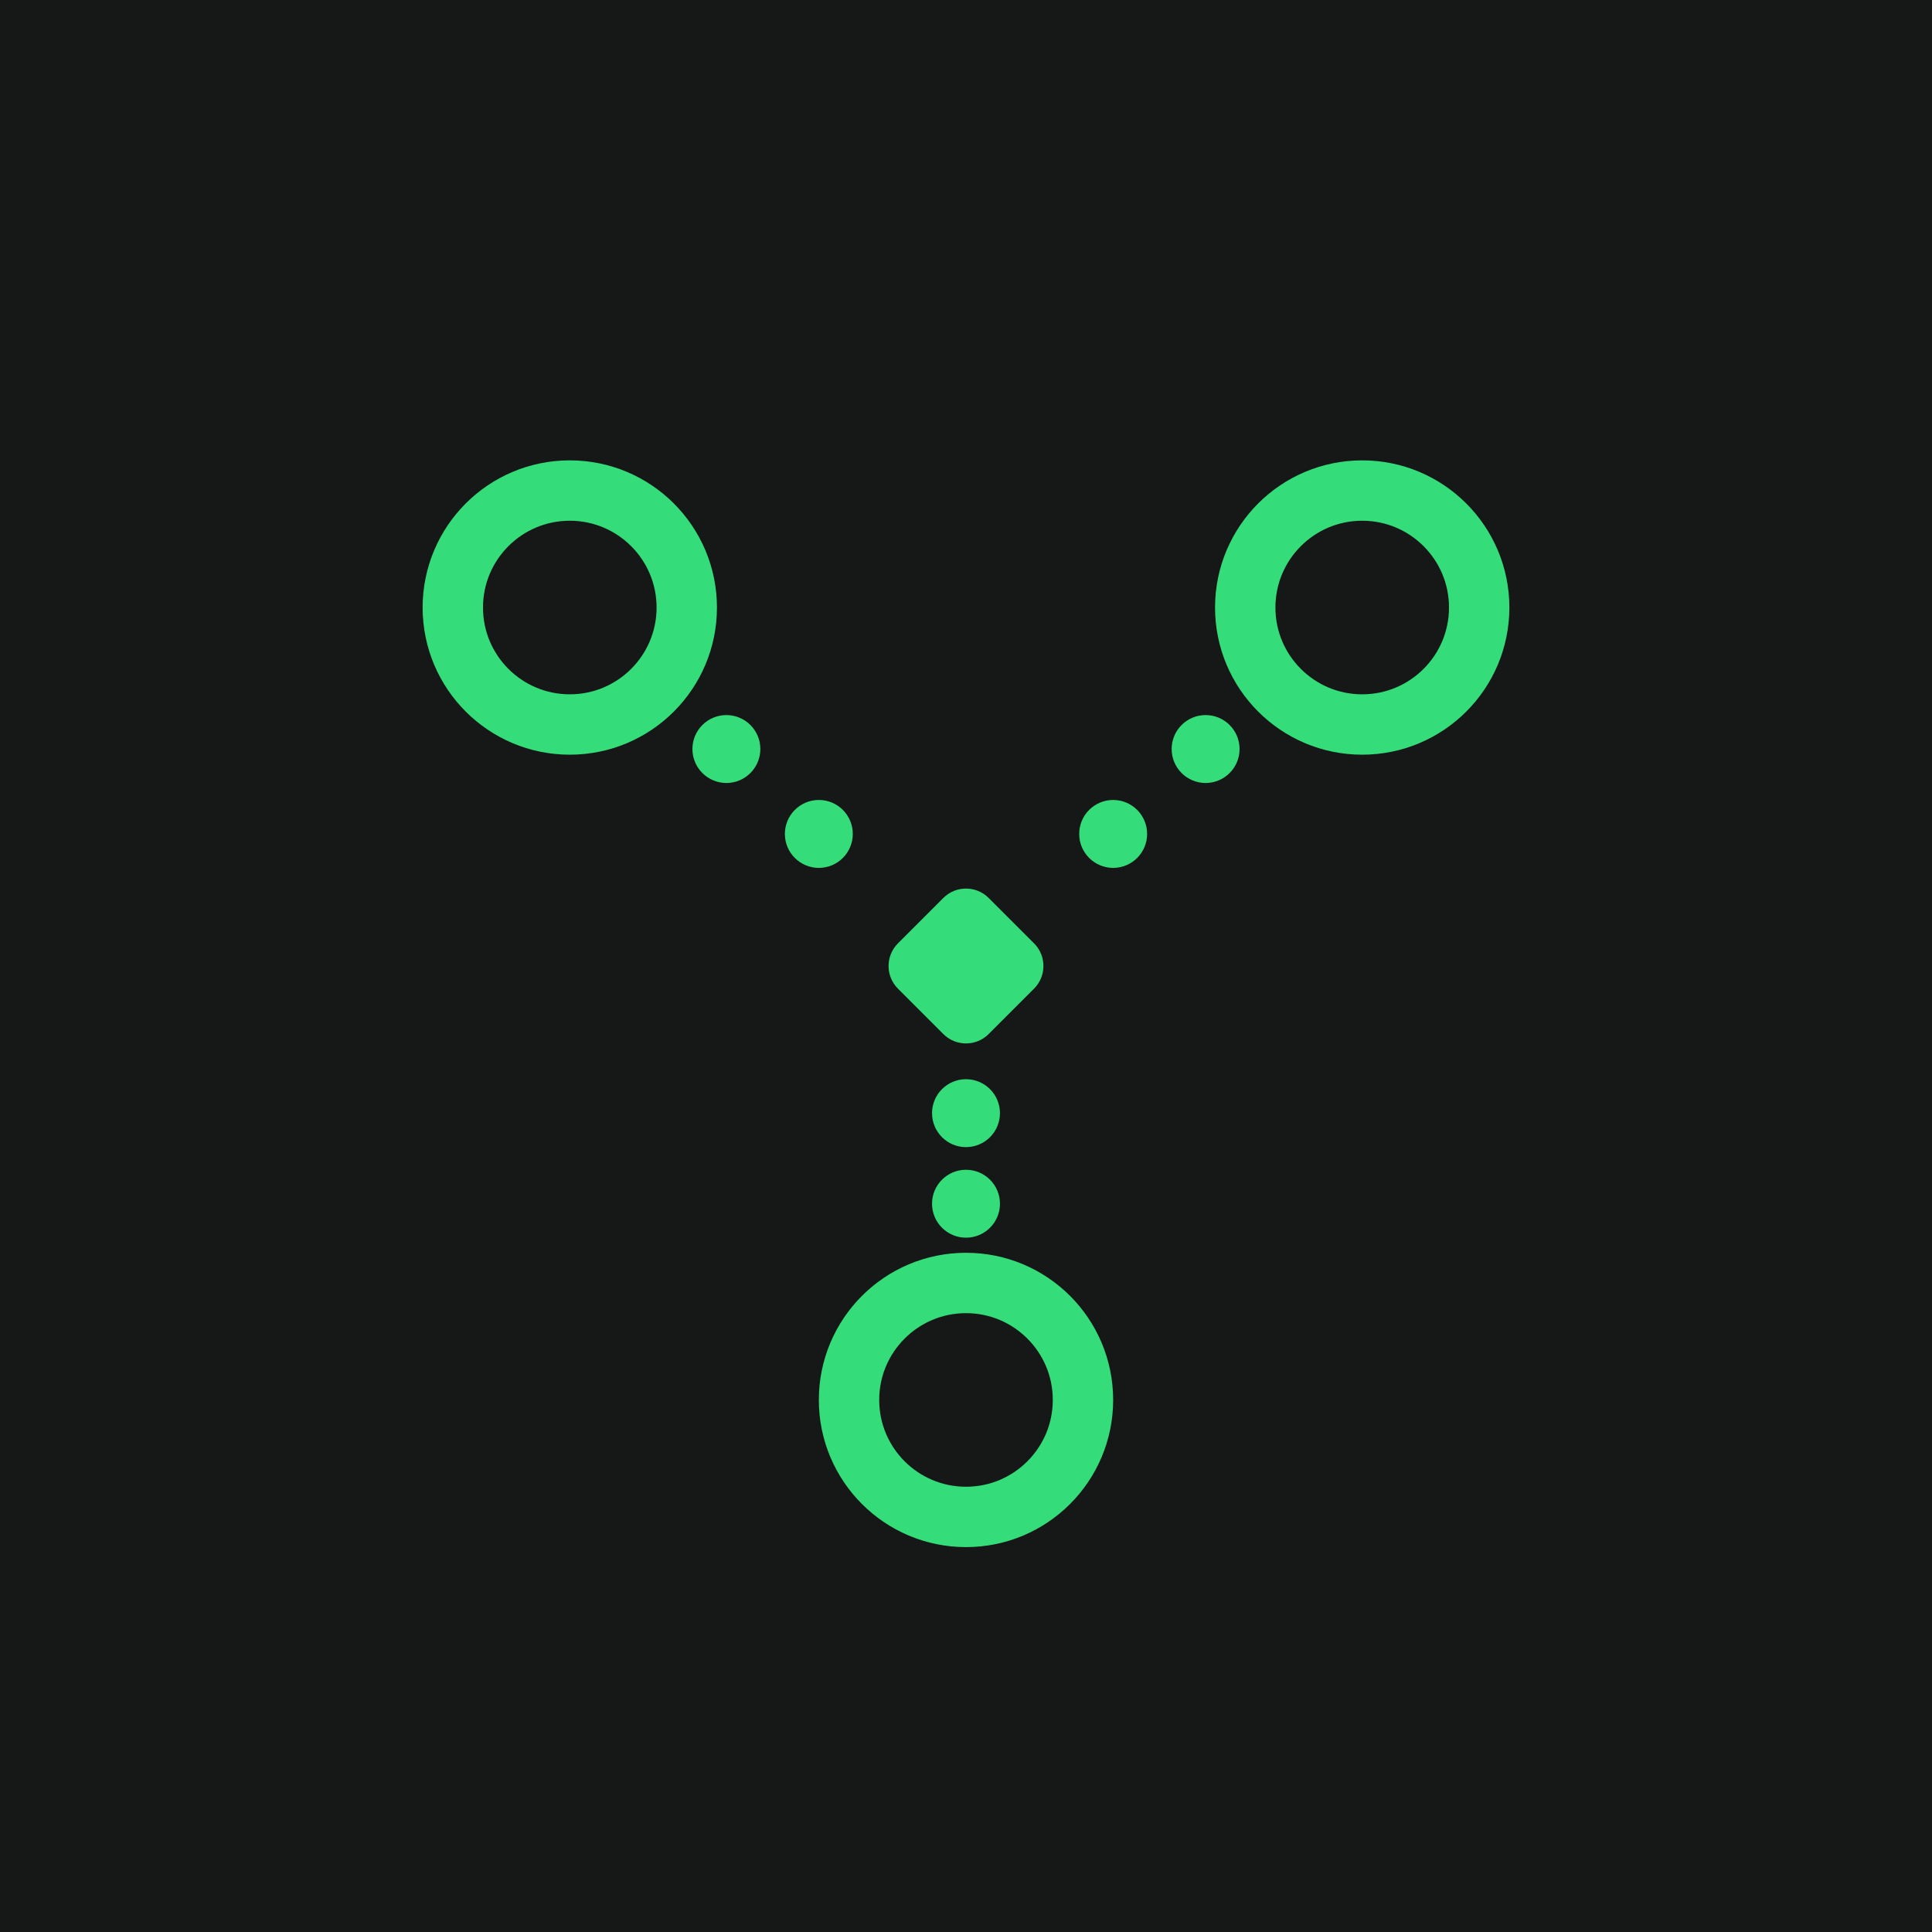
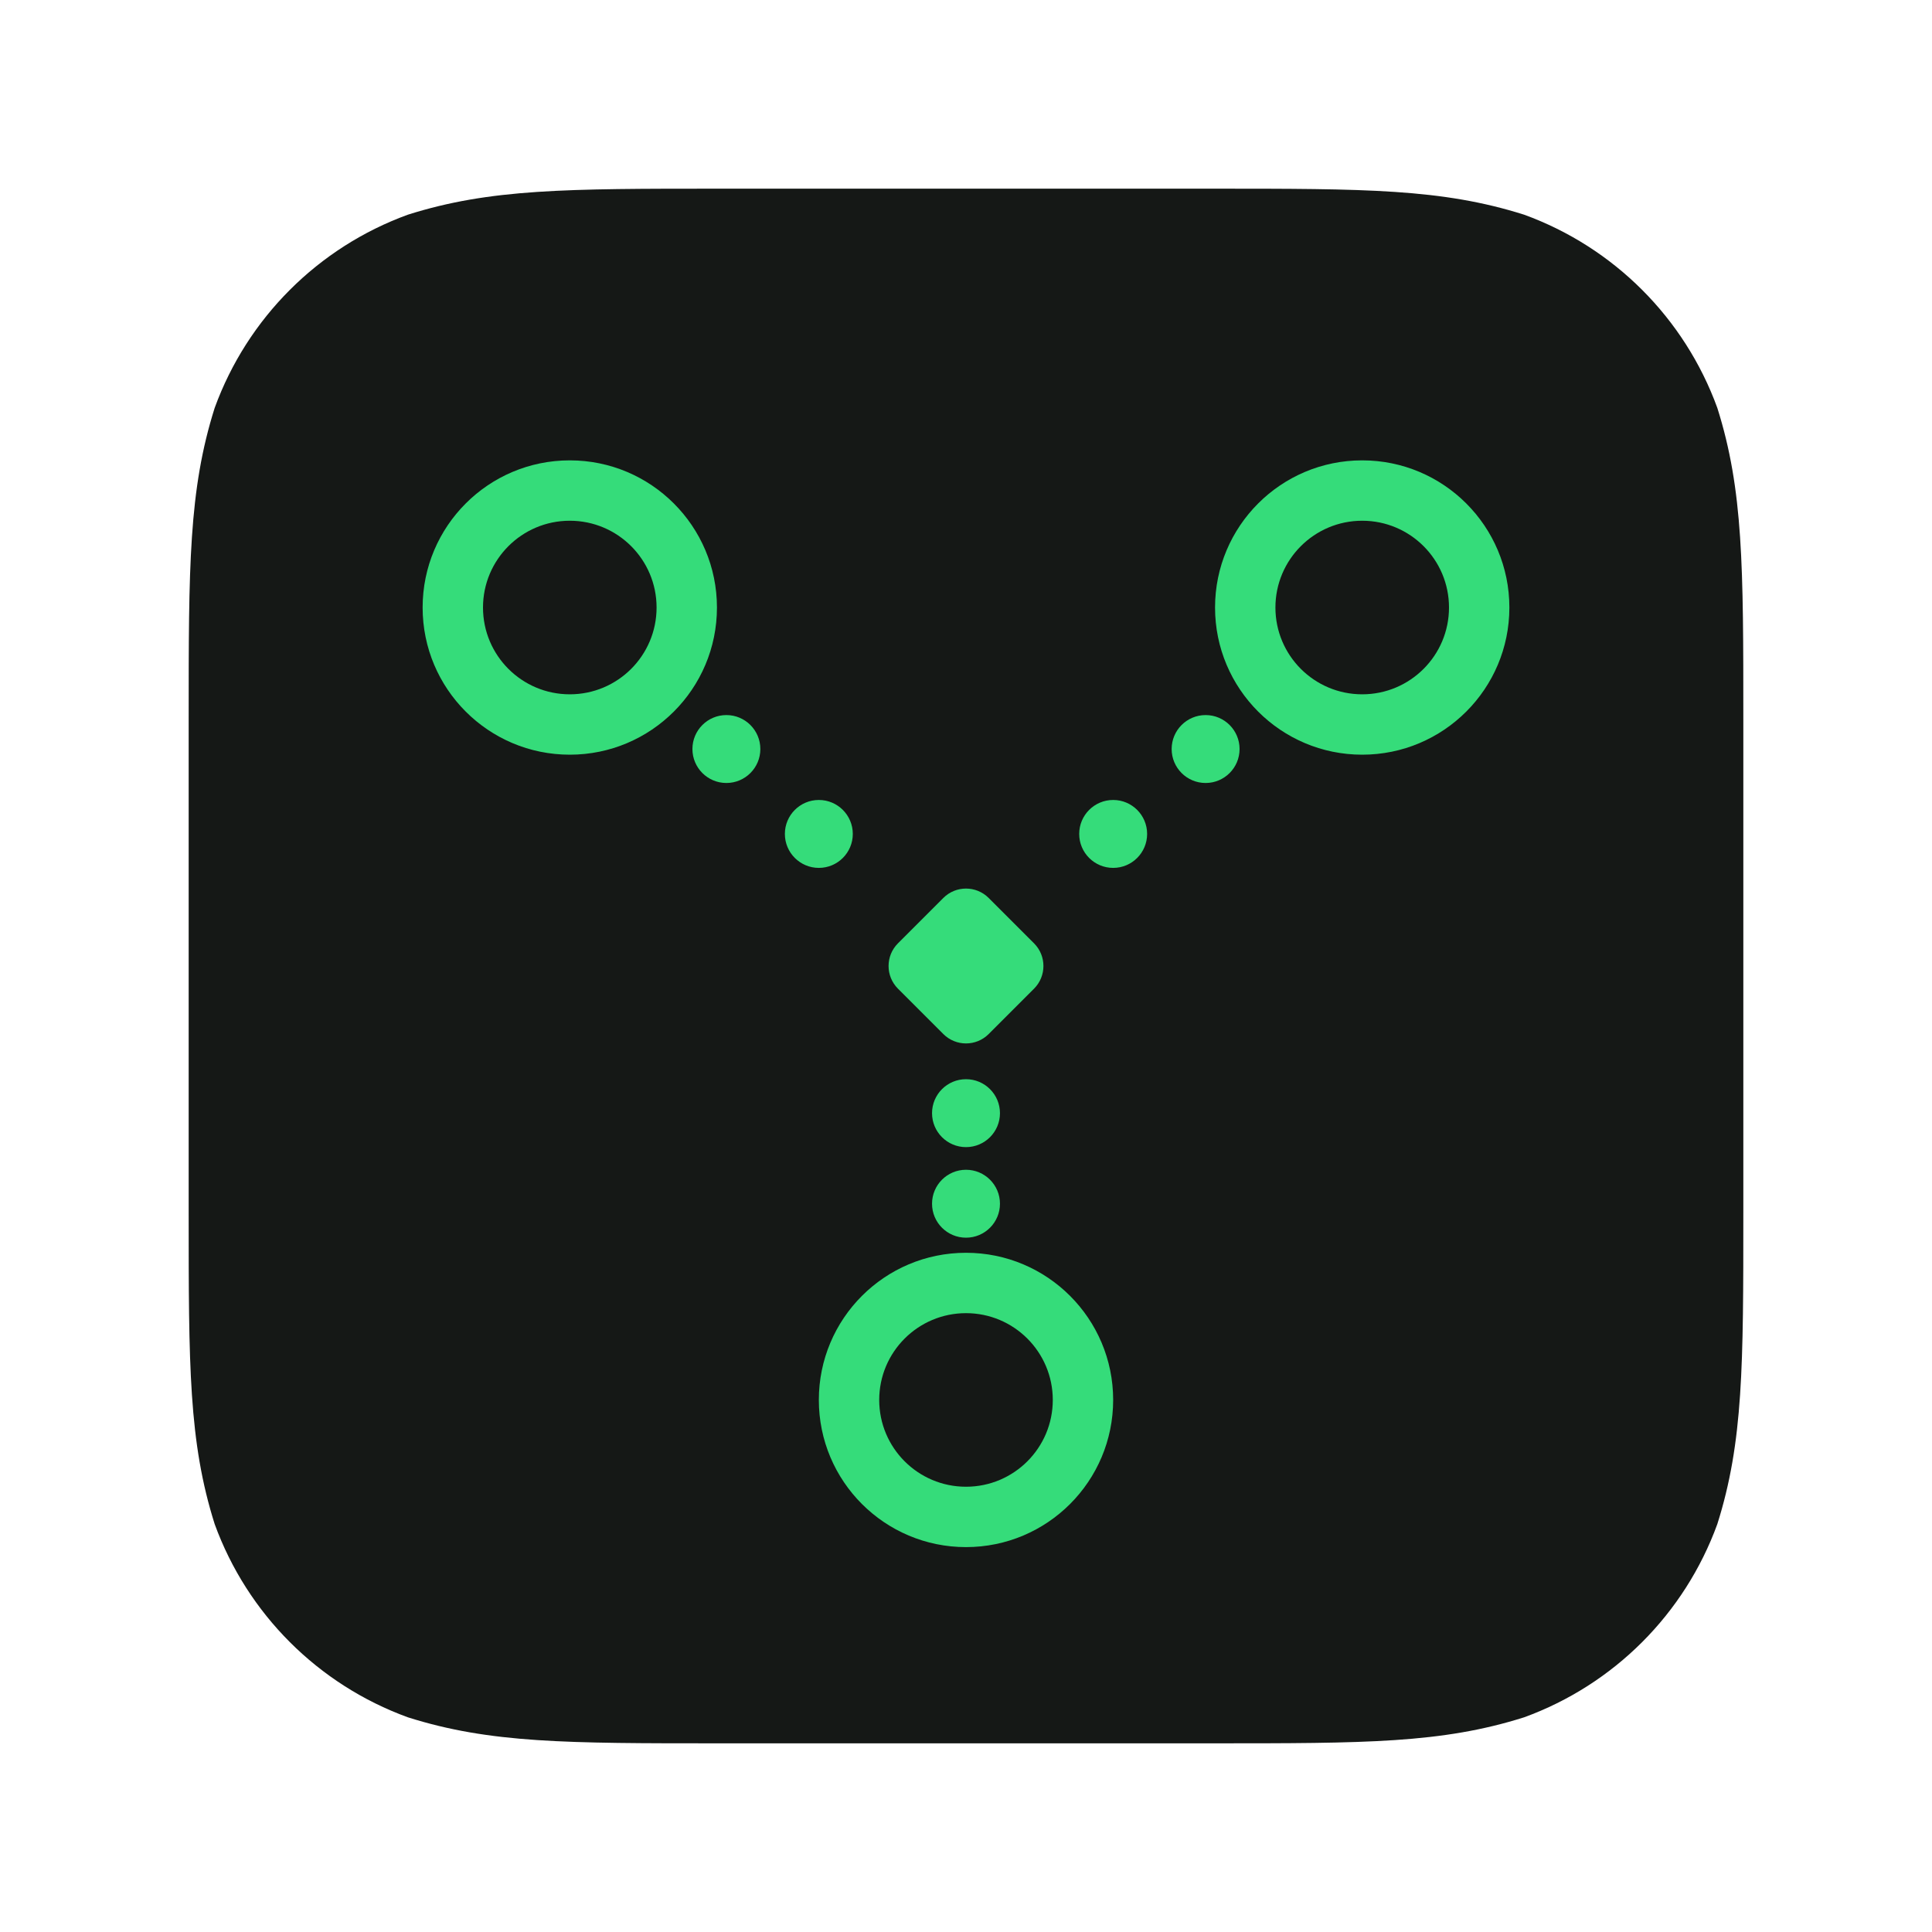
<svg xmlns="http://www.w3.org/2000/svg" width="1024" height="1024" viewBox="0 0 1024 1024" role="img" aria-labelledby="title desc">
-   <rect width="1024" height="1024" fill="#151816" />
-   <g fill="#35DC7A" stroke="#35DC7A">
-     <circle cx="302" cy="322" r="62" fill="none" stroke-width="32" />
-     <circle cx="722" cy="322" r="62" fill="none" stroke-width="32" />
-     <circle cx="512" cy="742" r="62" fill="none" stroke-width="32" />
-     <circle cx="434" cy="442" r="18" stroke="none" />
-     <circle cx="385" cy="397" r="18" stroke="none" />
-     <circle cx="590" cy="442" r="18" stroke="none" />
-     <circle cx="639" cy="397" r="18" stroke="none" />
-     <circle cx="512" cy="590" r="18" stroke="none" />
-     <circle cx="512" cy="638" r="18" stroke="none" />
-     <rect x="478" y="478" width="68" height="68" rx="17" stroke="none" transform="rotate(45 512 512)" />
-   </g>
+   <path fill="#151816" d="M924.000 512.000 L924.000 642.726 C924.000 723.718 924.000 764.213 910.216 807.805 C892.893 855.400 855.400 892.893 807.805 910.216 C764.213 924.000 723.718 924.000 642.726 924.000 L381.274 924.000 C300.282 924.000 259.787 924.000 216.195 910.216 C168.600 892.893 131.107 855.400 113.784 807.805 C100.000 764.213 100.000 723.718 100.000 642.726 L100.000 381.274 C100.000 300.282 100.000 259.787 113.784 216.195 C131.107 168.600 168.600 131.107 216.195 113.784 C259.787 100.000 300.282 100.000 381.274 100.000 L642.726 100.000 C723.718 100.000 764.213 100.000 807.805 113.784 C855.400 131.107 892.893 168.600 910.216 216.195 C924.000 259.787 924.000 300.282 924.000 381.274 Z" />
+   <path fill="#35DC7A" fill-rule="evenodd" d="M380.000 322.000 C380.000 365.078 345.078 400.000 302.000 400.000 C258.922 400.000 224.000 365.078 224.000 322.000 C224.000 278.922 258.922 244.000 302.000 244.000 C345.078 244.000 380.000 278.922 380.000 322.000 Z M348.000 322.000 C348.000 347.405 327.405 368.000 302.000 368.000 C276.595 368.000 256.000 347.405 256.000 322.000 C256.000 296.595 276.595 276.000 302.000 276.000 C327.405 276.000 348.000 296.595 348.000 322.000 Z M800.000 322.000 C800.000 365.078 765.078 400.000 722.000 400.000 C678.922 400.000 644.000 365.078 644.000 322.000 C644.000 278.922 678.922 244.000 722.000 244.000 C765.078 244.000 800.000 278.922 800.000 322.000 Z M768.000 322.000 C768.000 347.405 747.405 368.000 722.000 368.000 C696.595 368.000 676.000 347.405 676.000 322.000 C676.000 296.595 696.595 276.000 722.000 276.000 C747.405 276.000 768.000 296.595 768.000 322.000 Z M590.000 742.000 C590.000 785.078 555.078 820.000 512.000 820.000 C468.922 820.000 434.000 785.078 434.000 742.000 C434.000 698.922 468.922 664.000 512.000 664.000 C555.078 664.000 590.000 698.922 590.000 742.000 Z M558.000 742.000 C558.000 767.405 537.405 788.000 512.000 788.000 C486.595 788.000 466.000 767.405 466.000 742.000 C466.000 716.595 486.595 696.000 512.000 696.000 C537.405 696.000 558.000 716.595 558.000 742.000 Z M452.000 442.000 C452.000 451.941 443.941 460.000 434.000 460.000 C424.059 460.000 416.000 451.941 416.000 442.000 C416.000 432.059 424.059 424.000 434.000 424.000 C443.941 424.000 452.000 432.059 452.000 442.000 Z M403.000 397.000 C403.000 406.941 394.941 415.000 385.000 415.000 C375.059 415.000 367.000 406.941 367.000 397.000 C367.000 387.059 375.059 379.000 385.000 379.000 C394.941 379.000 403.000 387.059 403.000 397.000 Z M608.000 442.000 C608.000 451.941 599.941 460.000 590.000 460.000 C580.059 460.000 572.000 451.941 572.000 442.000 C572.000 432.059 580.059 424.000 590.000 424.000 C599.941 424.000 608.000 432.059 608.000 442.000 Z M657.000 397.000 C657.000 406.941 648.941 415.000 639.000 415.000 C629.059 415.000 621.000 406.941 621.000 397.000 C621.000 387.059 629.059 379.000 639.000 379.000 C648.941 379.000 657.000 387.059 657.000 397.000 Z M530.000 590.000 C530.000 599.941 521.941 608.000 512.000 608.000 C502.059 608.000 494.000 599.941 494.000 590.000 C494.000 580.059 502.059 572.000 512.000 572.000 C521.941 572.000 530.000 580.059 530.000 590.000 Z M530.000 638.000 C530.000 647.941 521.941 656.000 512.000 656.000 C502.059 656.000 494.000 647.941 494.000 638.000 C494.000 628.059 502.059 620.000 512.000 620.000 C521.941 620.000 530.000 628.059 530.000 638.000 Z M536.042 536.042 L524.021 548.062 C517.382 554.701 506.618 554.701 499.979 548.062 L475.938 524.021 C469.299 517.382 469.299 506.618 475.938 499.979 L499.979 475.938 C506.618 469.299 517.382 469.299 524.021 475.938 L548.062 499.979 C554.701 506.618 554.701 517.382 548.062 524.021 Z" />
</svg>
